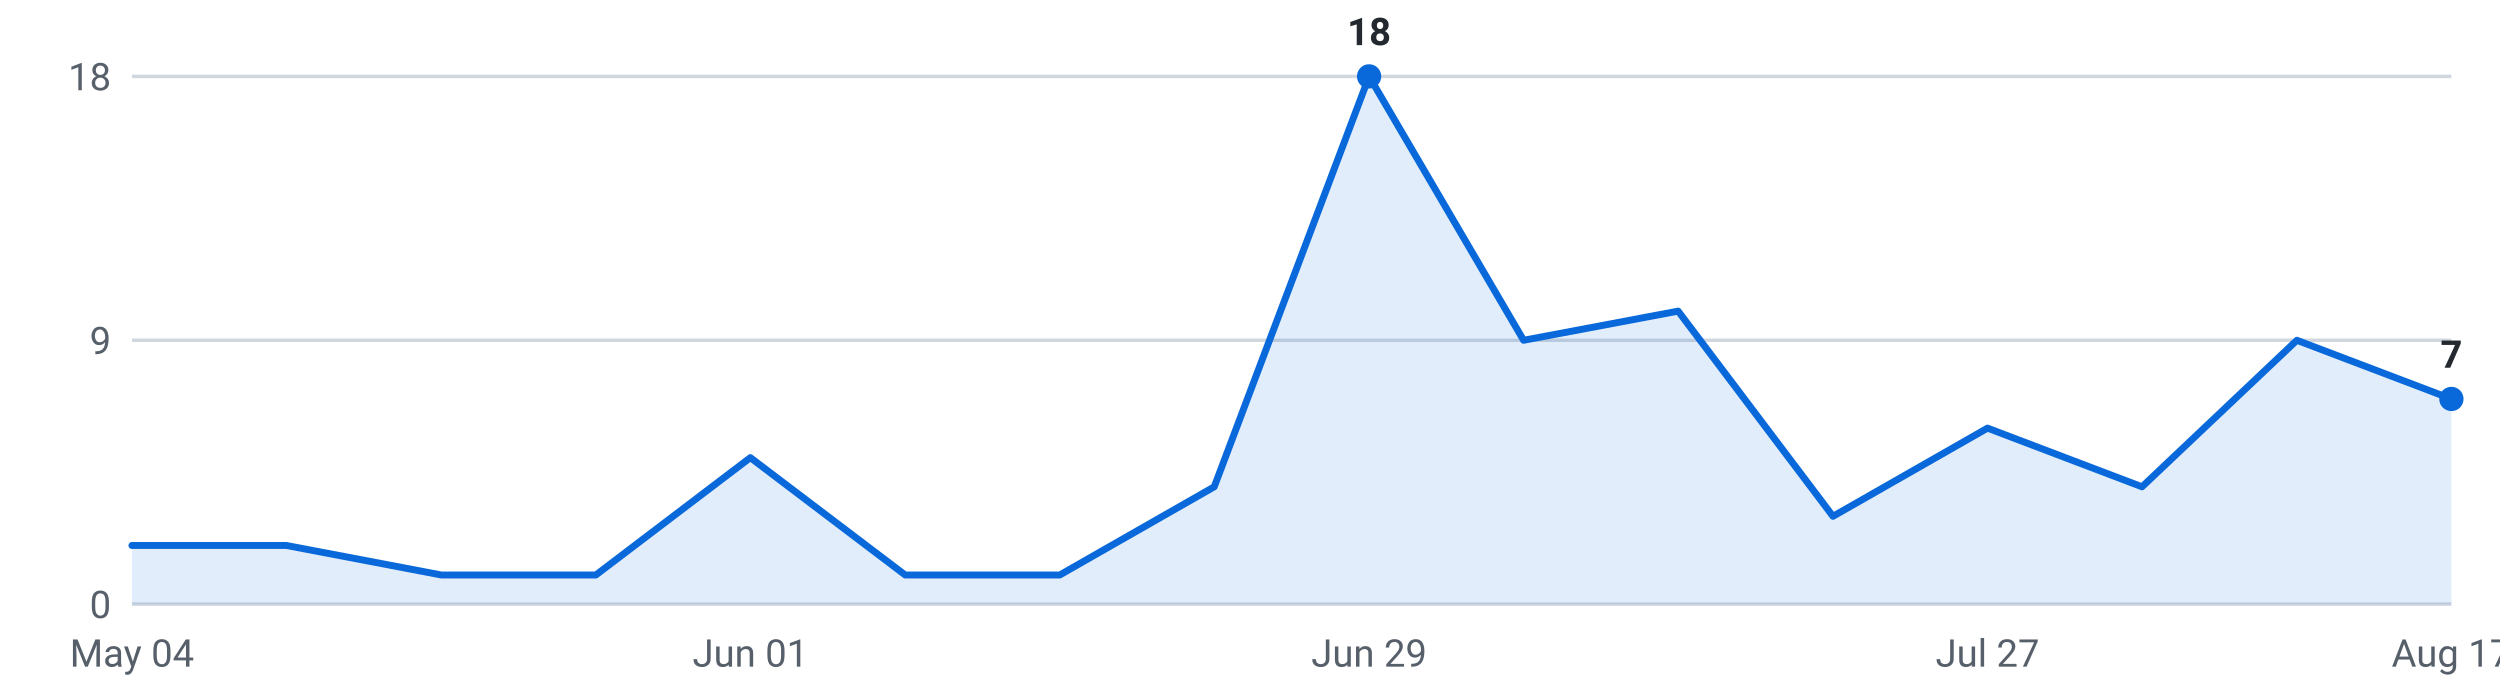
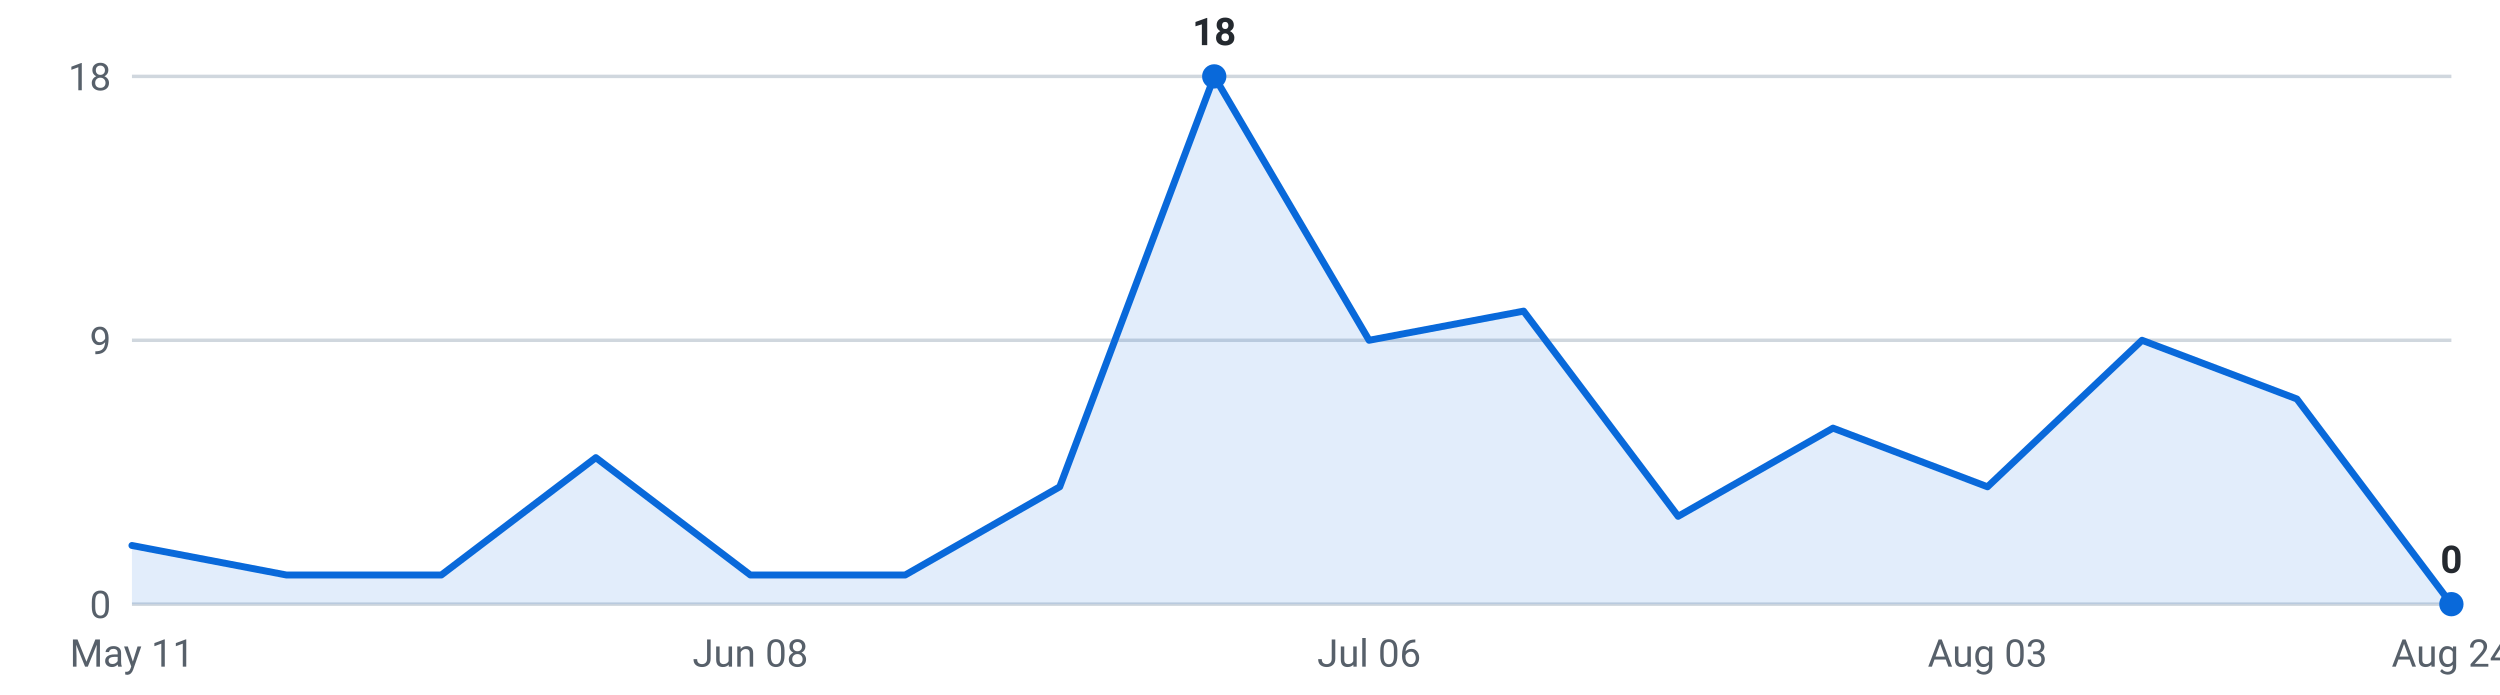
<svg xmlns="http://www.w3.org/2000/svg" viewBox="0 0 720 200" width="720" height="200" role="img" aria-label="Internships posted per week, last 16 weeks">
  <g font-family="-apple-system,Segoe UI,Roboto,sans-serif" font-size="11">
    <line x1="38" y1="174.0" x2="706" y2="174.0" stroke="#d0d7de" stroke-width="1" />
    <text x="32" y="178.0" text-anchor="end" fill="#57606a">0</text>
    <line x1="38" y1="98.0" x2="706" y2="98.0" stroke="#d0d7de" stroke-width="1" />
    <text x="32" y="102.0" text-anchor="end" fill="#57606a">9</text>
    <line x1="38" y1="22.0" x2="706" y2="22.0" stroke="#d0d7de" stroke-width="1" />
    <text x="32" y="26.0" text-anchor="end" fill="#57606a">18</text>
-     <path d="M38.0,174 L38.0,157.1 L82.5,157.1 L127.1,165.6 L171.6,165.6 L216.1,131.8 L260.7,165.6 L305.2,165.6 L349.7,140.2 L394.3,22.0 L438.8,98.0 L483.3,89.6 L527.9,148.7 L572.4,123.3 L616.9,140.2 L661.5,98.0 L706.0,114.9 L706.0,174 Z" fill="#0969da" fill-opacity="0.12" />
-     <polyline points="38.0,157.1 82.5,157.1 127.1,165.6 171.6,165.6 216.1,131.8 260.7,165.6 305.2,165.6 349.7,140.2 394.3,22.0 438.8,98.0 483.3,89.6 527.9,148.7 572.4,123.3 616.9,140.2 661.5,98.0 706.0,114.9" fill="none" stroke="#0969da" stroke-width="2" stroke-linejoin="round" stroke-linecap="round" />
-     <circle cx="394.3" cy="22.0" r="3.5" fill="#0969da" />
-     <text x="394.3" y="13.0" text-anchor="middle" fill="#24292f" font-weight="600">18</text>
-     <circle cx="706.0" cy="114.9" r="3.5" fill="#0969da" />
-     <text x="706.0" y="105.9" text-anchor="middle" fill="#24292f" font-weight="600">7</text>
-     <text x="38.0" y="192" text-anchor="middle" fill="#57606a">May 04</text>
-     <text x="216.1" y="192" text-anchor="middle" fill="#57606a">Jun 01</text>
-     <text x="394.3" y="192" text-anchor="middle" fill="#57606a">Jun 29</text>
-     <text x="572.4" y="192" text-anchor="middle" fill="#57606a">Jul 27</text>
-     <text x="706.0" y="192" text-anchor="middle" fill="#57606a">Aug 17</text>
+     <path d="M38.0,174 L38.0,157.1 L82.5,165.6 L127.1,165.6 L171.6,131.8 L216.1,165.6 L260.7,165.6 L305.2,140.2 L349.7,22.0 L394.3,98.0 L438.8,89.6 L483.3,148.7 L527.9,123.3 L572.4,140.2 L616.9,98.0 L661.5,114.9 L706.0,174.0 L706.0,174 Z" fill="#0969da" fill-opacity="0.12" />
+     <polyline points="38.0,157.1 82.5,165.6 127.1,165.6 171.6,131.8 216.1,165.6 260.7,165.6 305.2,140.2 349.7,22.0 394.3,98.0 438.8,89.6 483.3,148.7 527.9,123.3 572.4,140.2 616.9,98.0 661.5,114.9 706.0,174.0" fill="none" stroke="#0969da" stroke-width="2" stroke-linejoin="round" stroke-linecap="round" />
+     <circle cx="706.0" cy="174.0" r="3.5" fill="#0969da" />
+     <text x="706.0" y="165.0" text-anchor="middle" fill="#24292f" font-weight="600">0</text>
+     <circle cx="349.7" cy="22.0" r="3.5" fill="#0969da" />
+     <text x="349.7" y="13.0" text-anchor="middle" fill="#24292f" font-weight="600">18</text>
+     <text x="38.0" y="192" text-anchor="middle" fill="#57606a">May 11</text>
+     <text x="216.1" y="192" text-anchor="middle" fill="#57606a">Jun 08</text>
+     <text x="394.3" y="192" text-anchor="middle" fill="#57606a">Jul 06</text>
+     <text x="572.4" y="192" text-anchor="middle" fill="#57606a">Aug 03</text>
+     <text x="706.0" y="192" text-anchor="middle" fill="#57606a">Aug 24</text>
  </g>
</svg>
